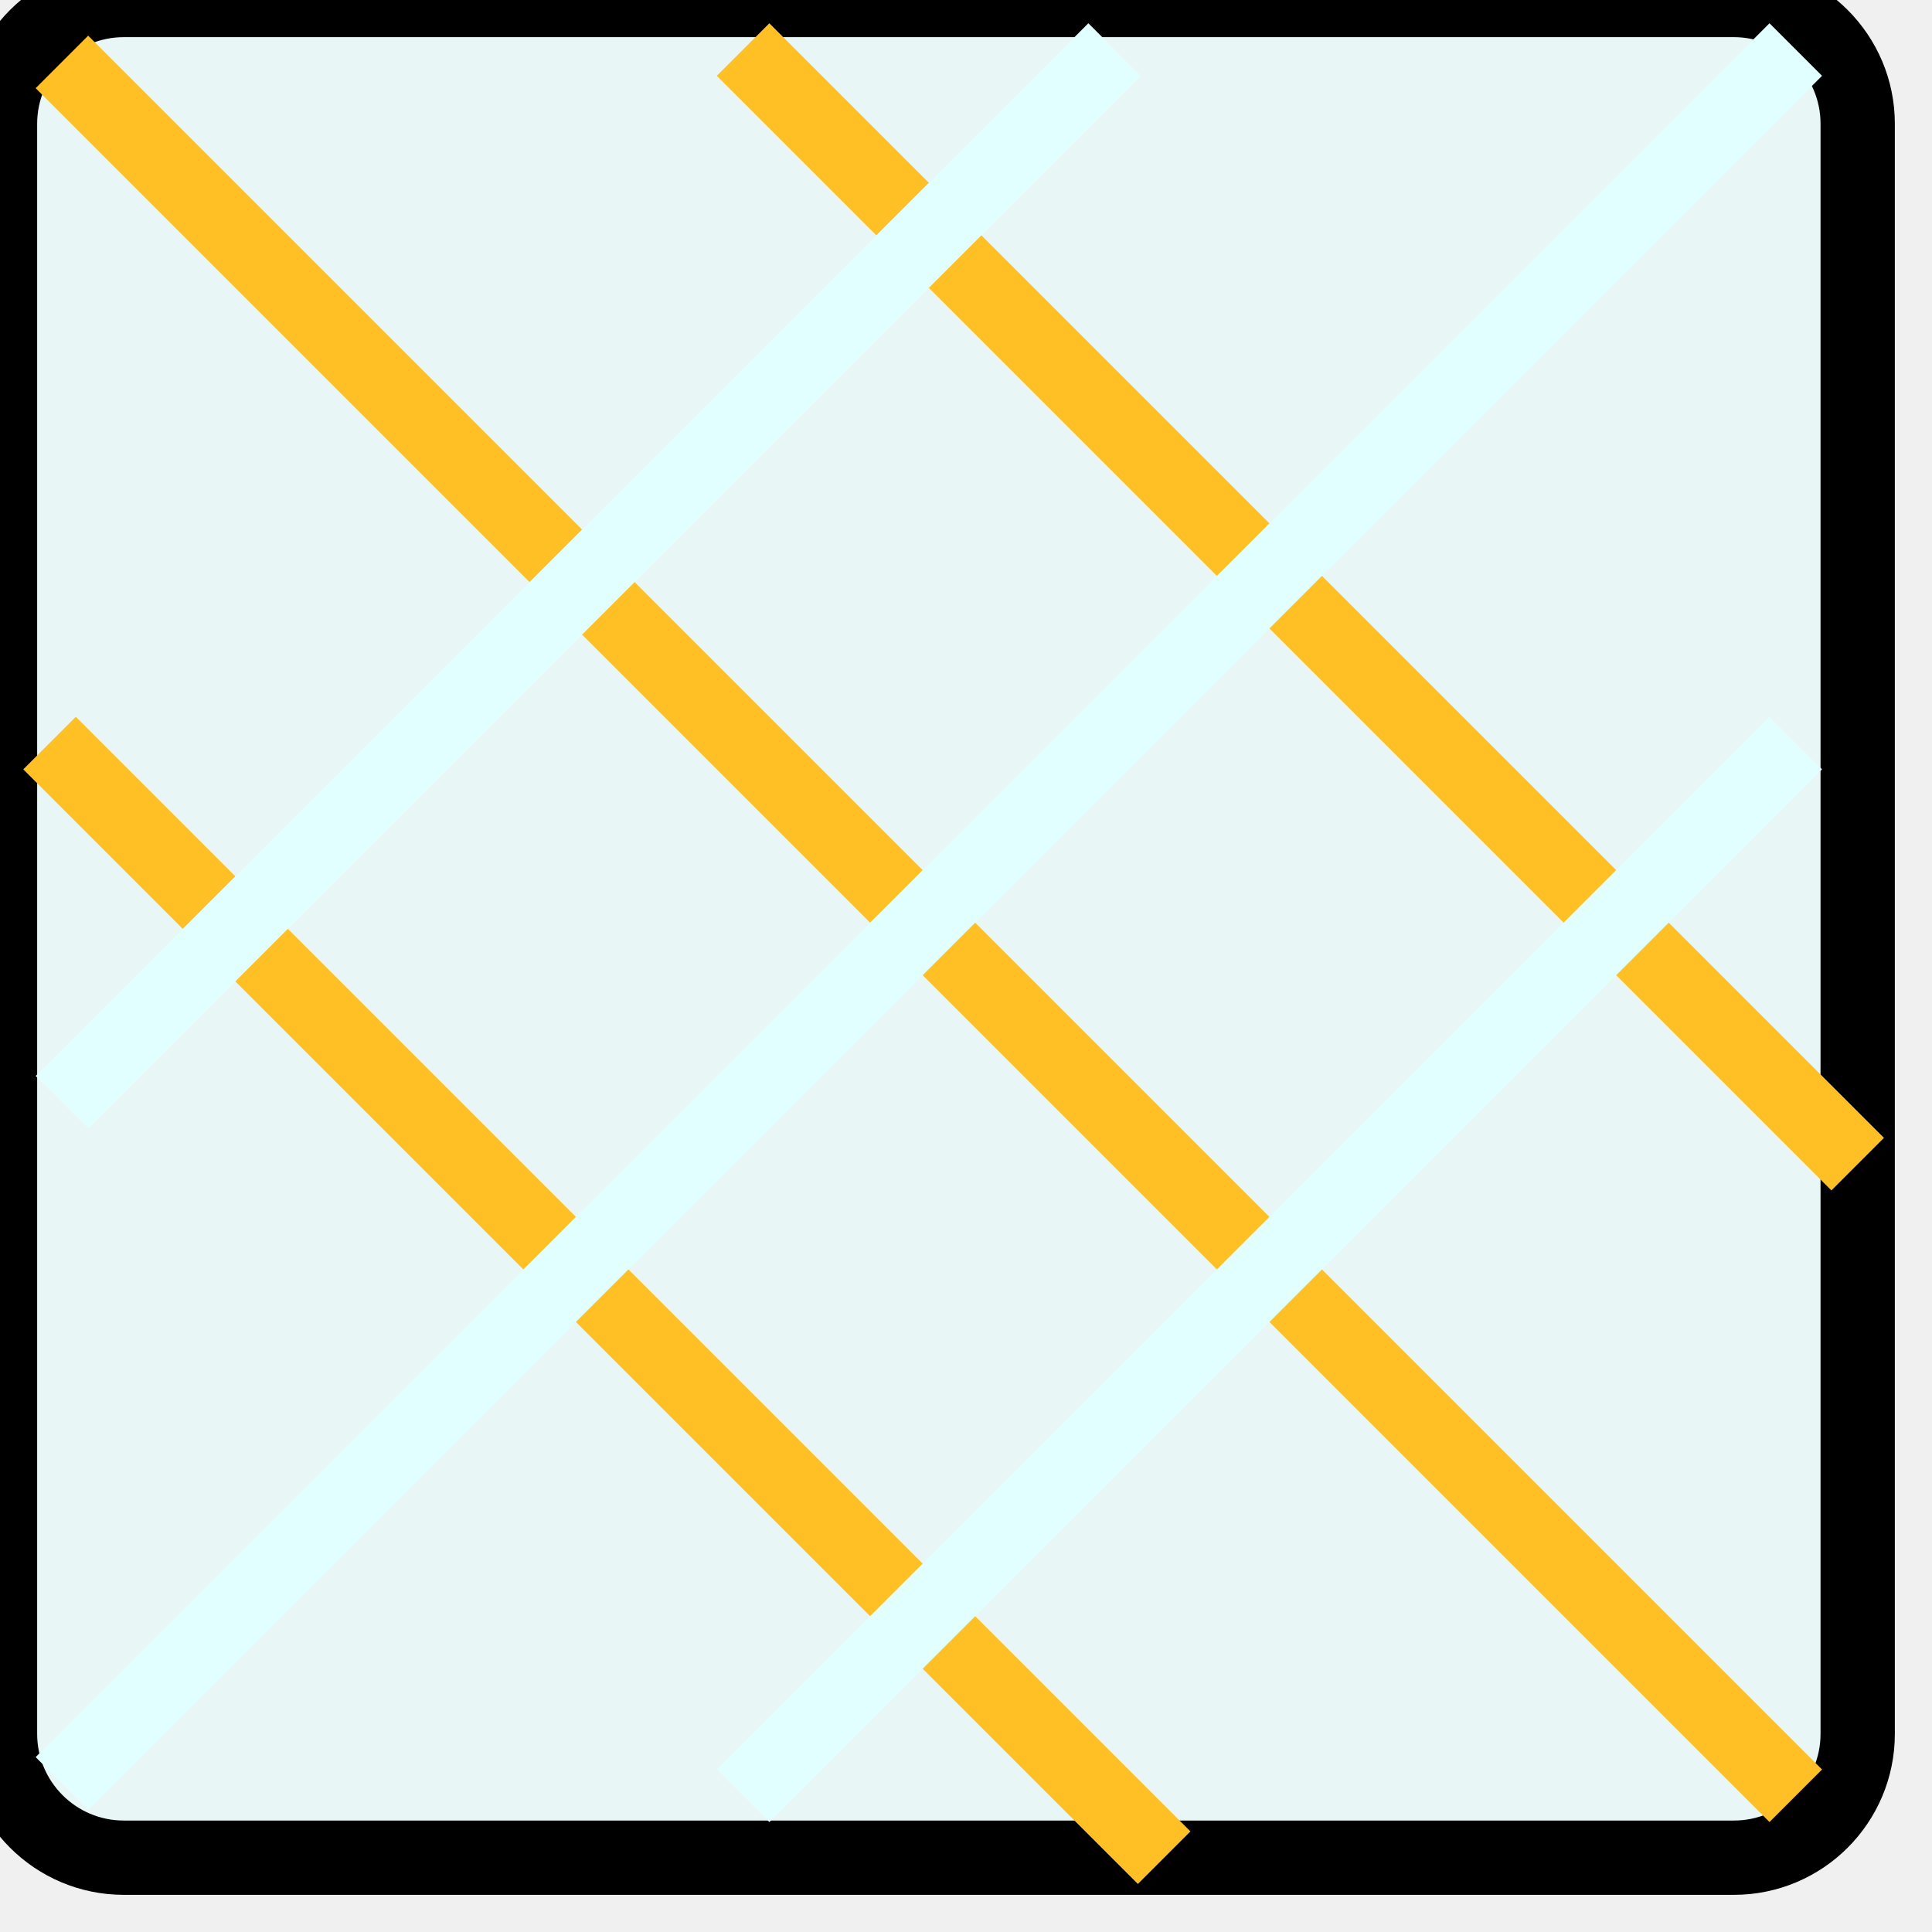
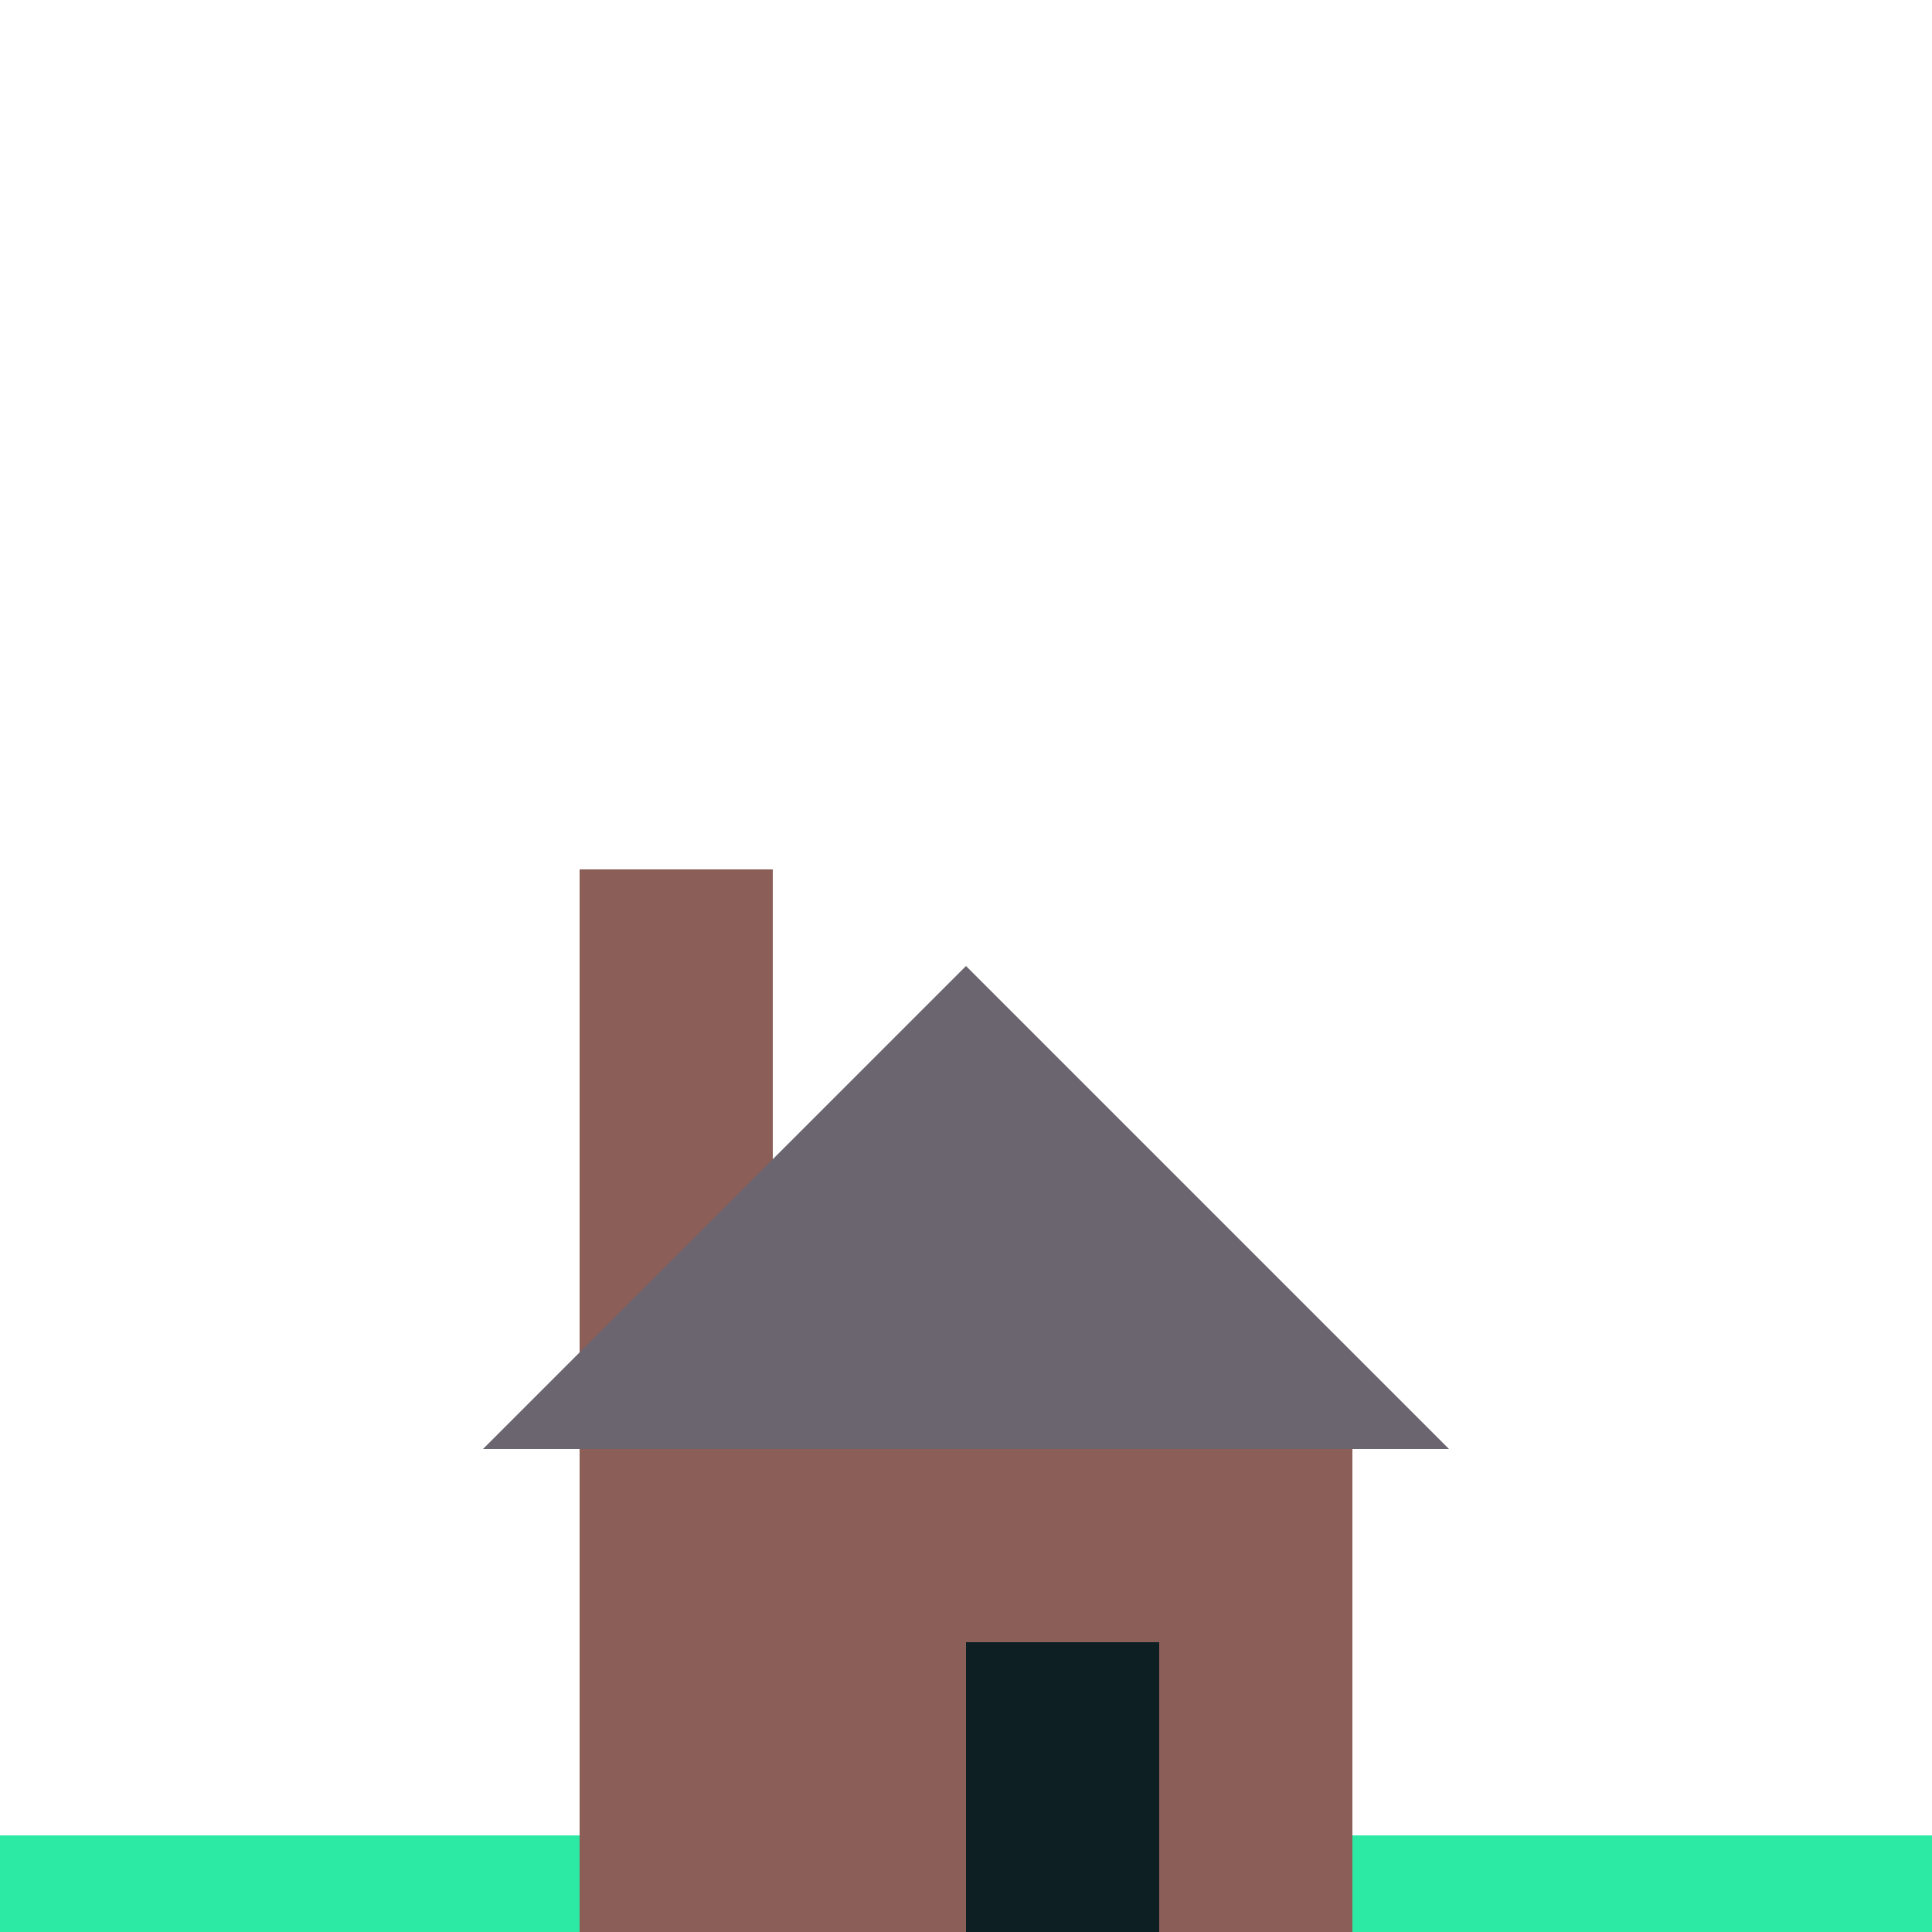
<svg xmlns="http://www.w3.org/2000/svg">
-   <a id="bars">
-     <rect rx="10" ry="10" width="150" height="150" fill="rgb(224,255,255)" fill-opacity="0.4" stroke=" black" stroke-width="6" />
-     <path d="M 5 5 l 140 140" stroke="rgb(255,192,037)" stroke-width="6" />
-     <path d="M 60 4 l 90 90" stroke="rgb(255,192,037)" stroke-width="6" />
-     <path d="M 4 60 l 90 90" stroke="rgb(255,192,037)" stroke-width="6" />
-     <path d="M 145 4 l -140 140" stroke="rgb(225,255,255)" stroke-width="6" />
-     <path d="M 145 60 l -85 85" stroke="rgb(225,255,255)" stroke-width="6" />
-     <path d="M 90 4 l -85 85" stroke="rgb(225,255,255)" stroke-width="6" />
-   </a>
+   <rect height="100%" width="100%" fill="white" />
+   <rect fill="#8C5E58" width="10" height="25" x="30" y="45" />
+   <polygon fill="#6B6570" points="50,50 75,75 25,75" />
+   <rect fill="#2CEAA3" width="100" height="5" x="0" y="95" />
+   <rect fill="#8C5E58" width="40" height="25" x="30" y="75" />
+   <rect fill="#0D1F22" width="10" height="15" x="50" y="85" />
</svg>
